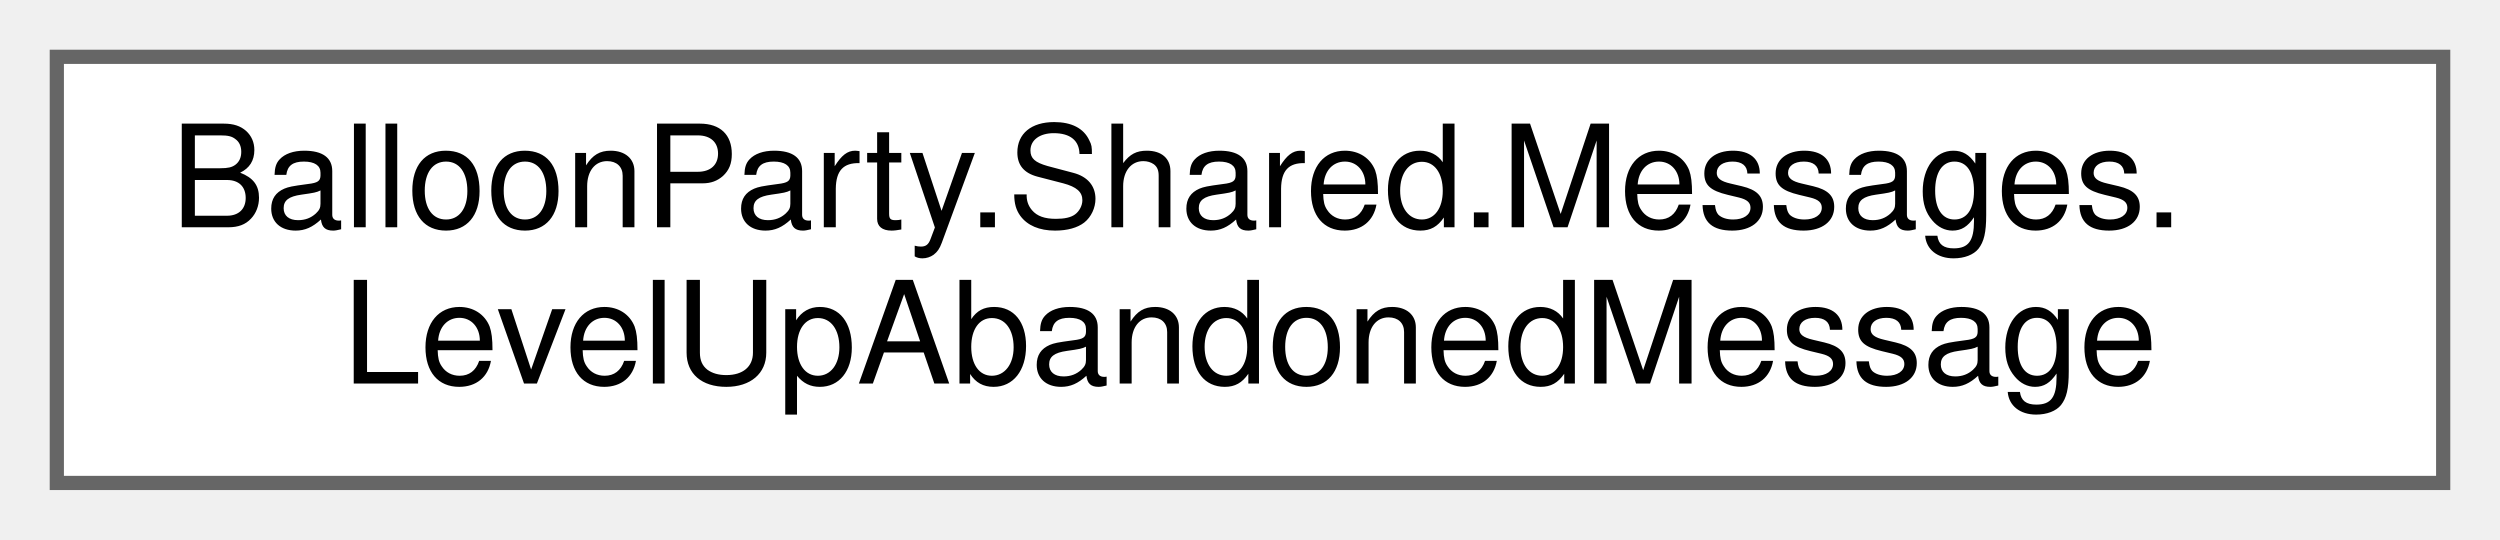
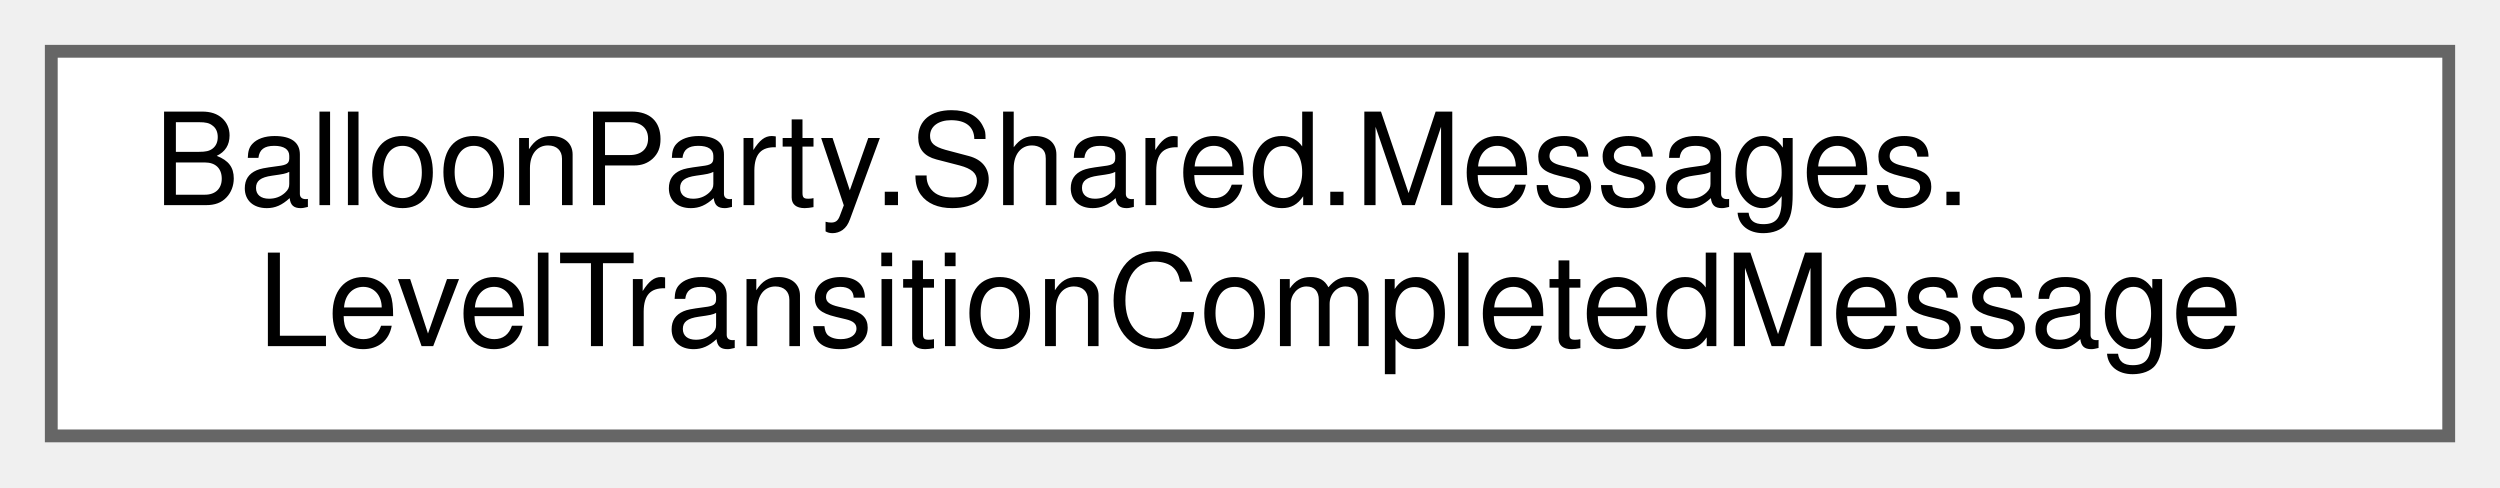
- <svg xmlns="http://www.w3.org/2000/svg" xmlns:xlink="http://www.w3.org/1999/xlink" width="176pt" height="38pt" viewBox="0.00 0.00 176.00 38.00">
+ <svg xmlns="http://www.w3.org/2000/svg" xmlns:xlink="http://www.w3.org/1999/xlink" width="195pt" height="38pt" viewBox="0.00 0.00 195.00 38.00">
  <g id="graph0" class="graph" transform="scale(1 1) rotate(0) translate(4 34)">
    <g id="Node000000" class="node">
      <g id="a_Node000000">
-         <a xlink:href="structBalloonParty_1_1Shared_1_1Messages_1_1LevelUpAbandonedMessage.html" target="_top" xlink:title="The ceremony left Completing without presenting — the run is ending or restarting.">
-           <polygon fill="white" stroke="#666666" points="168,-30 0,-30 0,0 168,0 168,-30" />
+         <a xlink:href="structBalloonParty_1_1Shared_1_1Messages_1_1LevelTransitionCompletedMessage.html" target="_top" xlink:title="Published by the Ascent when it has fully settled, so the level-up phase returns to Playing and scori...">
+           <polygon fill="white" stroke="#666666" points="187,-30 0,-30 0,0 187,0 187,-30" />
          <text text-anchor="start" x="8" y="-18" font-family="Helvetica,sans-Serif" font-size="10.00">BalloonParty.Shared.Messages.</text>
-           <text text-anchor="middle" x="84" y="-7" font-family="Helvetica,sans-Serif" font-size="10.00">LevelUpAbandonedMessage</text>
+           <text text-anchor="middle" x="93.5" y="-7" font-family="Helvetica,sans-Serif" font-size="10.00">LevelTransitionCompletedMessage</text>
        </a>
      </g>
    </g>
  </g>
</svg>
